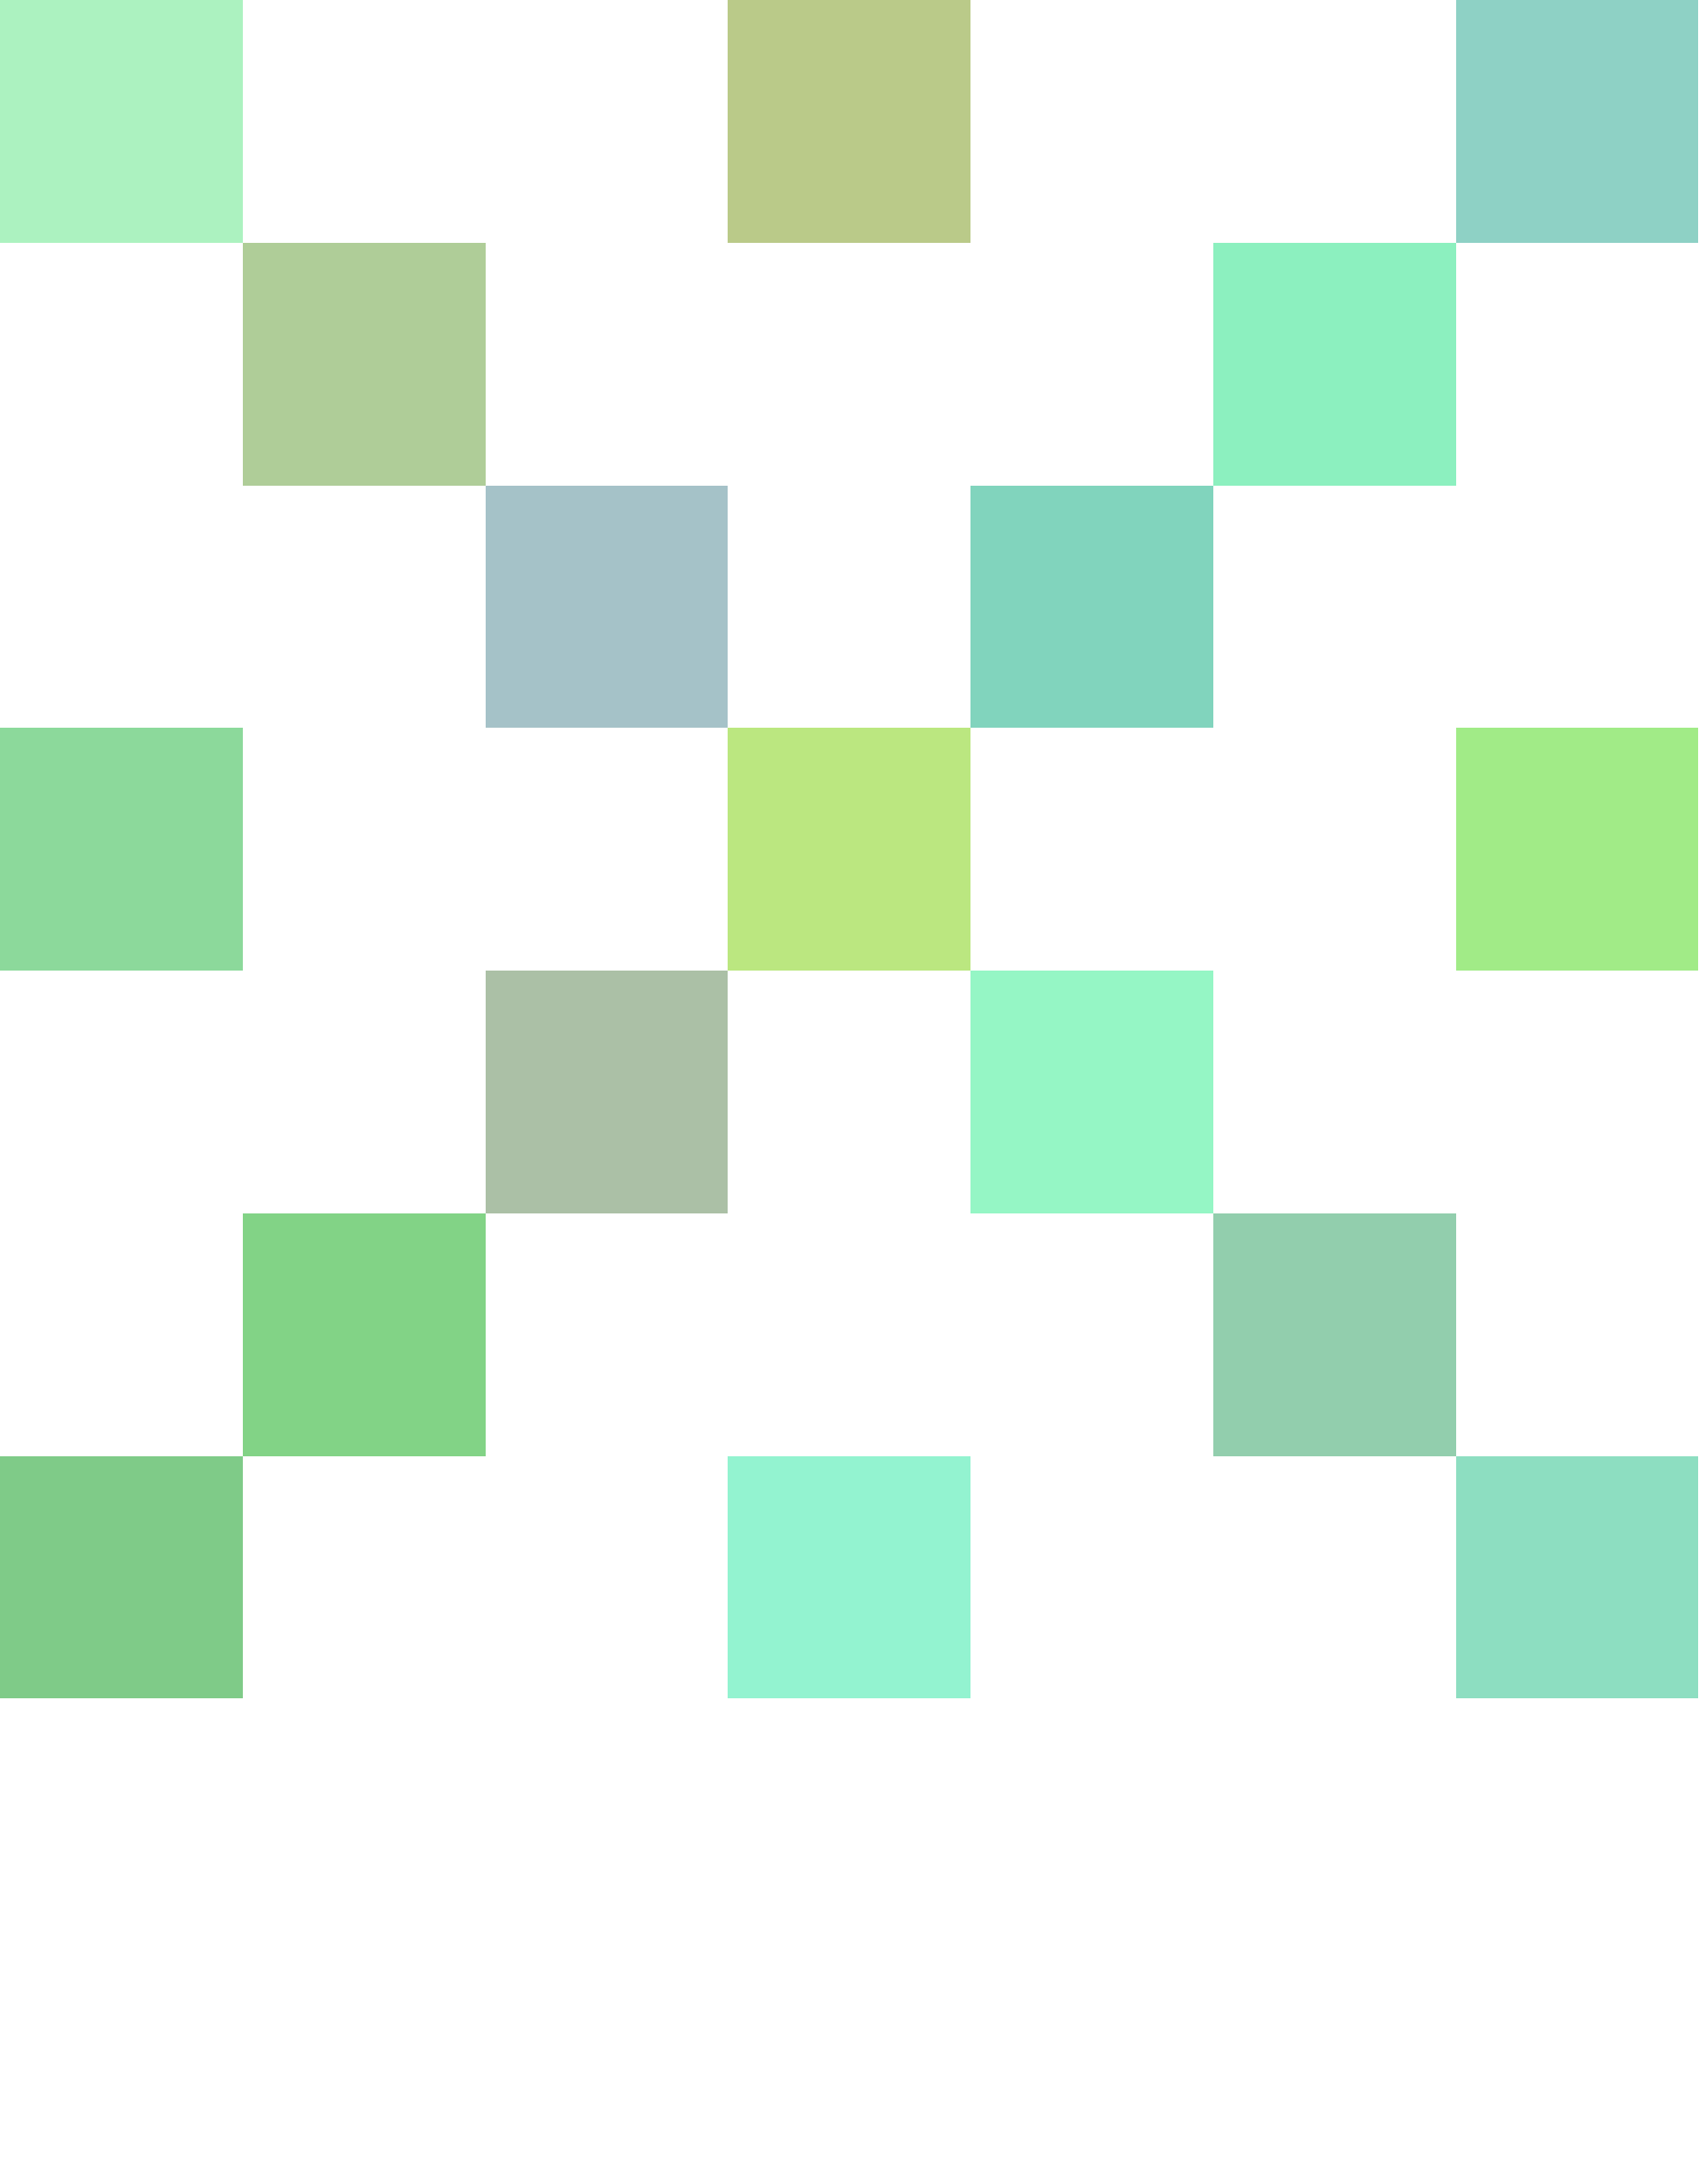
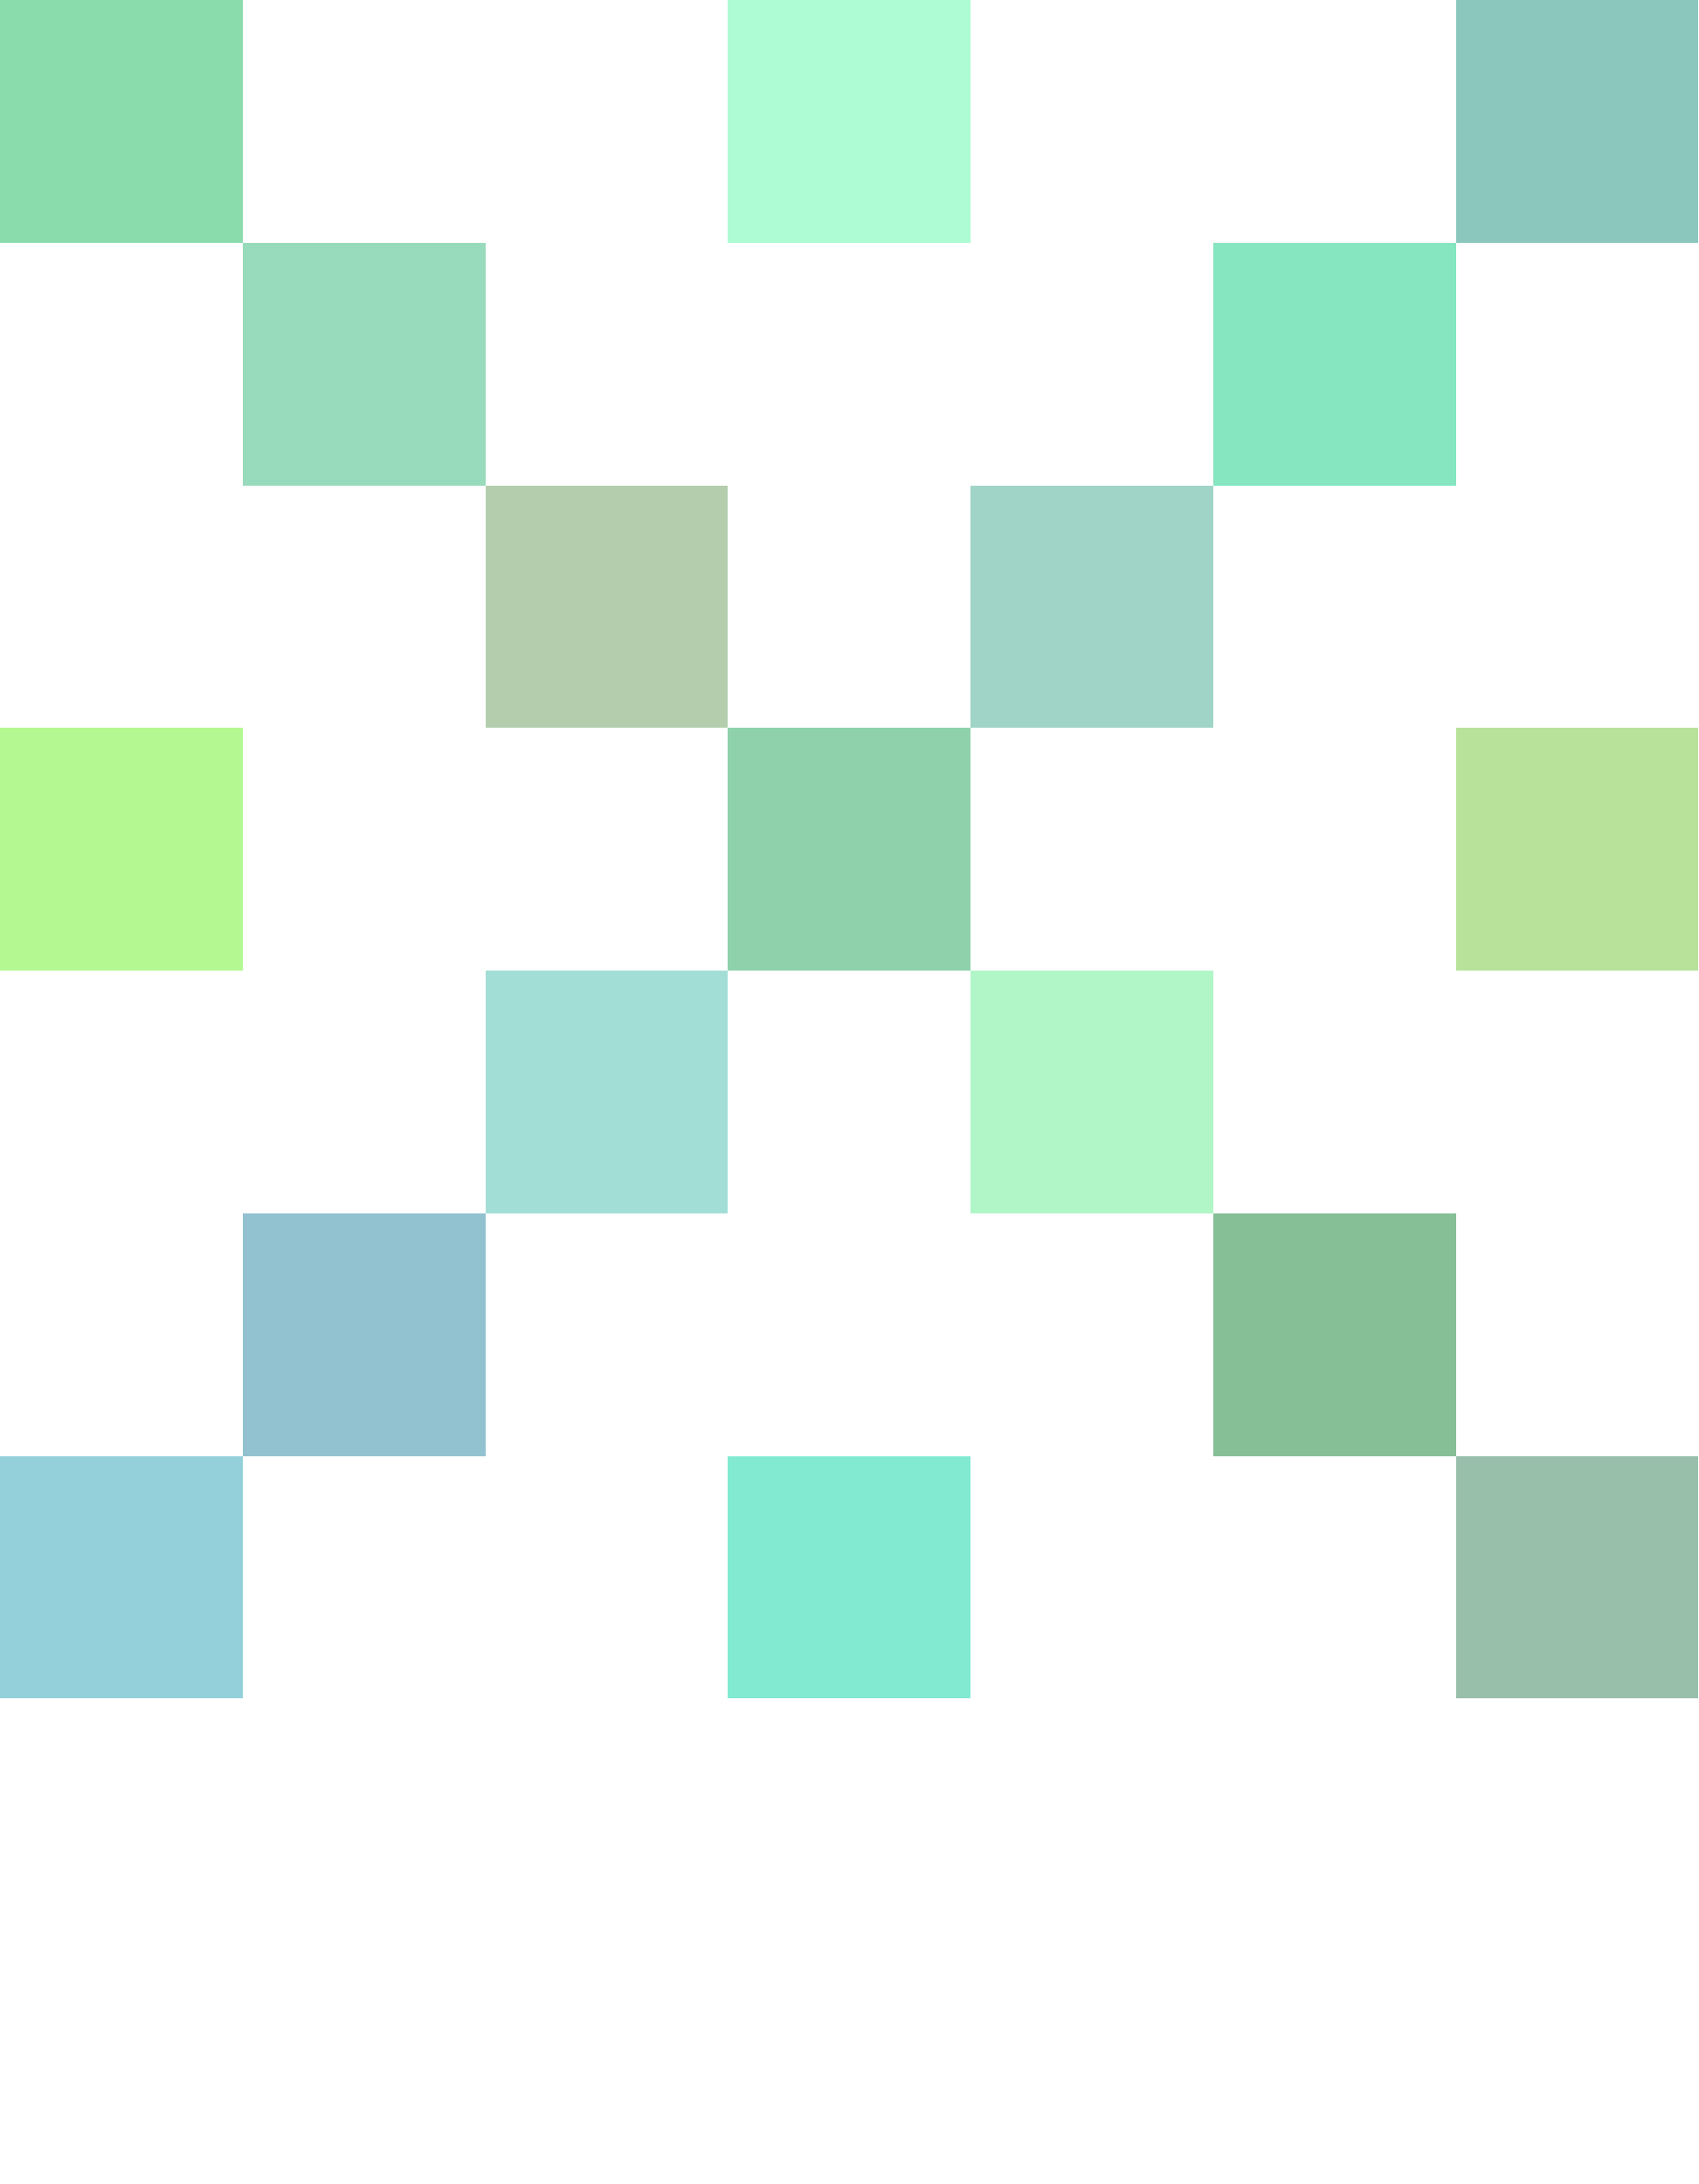
<svg xmlns="http://www.w3.org/2000/svg" width="168" height="216" viewBox="0 0 7 9" shape-rendering="crispEdges">
  <g>
-     <rect x="0" y="0" width="1" height="1" fill="rgb(90,231,131)" fill-opacity="0.500" />
-     <rect x="3" y="0" width="1" height="1" fill="rgb(118,150,21)" fill-opacity="0.500" />
-     <rect x="6" y="0" width="1" height="1" fill="rgb(30,165,141)" fill-opacity="0.500" />
-     <rect x="1" y="1" width="1" height="1" fill="rgb(97,157,51)" fill-opacity="0.500" />
-     <rect x="5" y="1" width="1" height="1" fill="rgb(27,226,128)" fill-opacity="0.500" />
-     <rect x="2" y="2" width="1" height="1" fill="rgb(77,135,147)" fill-opacity="0.500" />
-     <rect x="4" y="2" width="1" height="1" fill="rgb(5,170,125)" fill-opacity="0.500" />
-     <rect x="0" y="3" width="1" height="1" fill="rgb(27,181,56)" fill-opacity="0.500" />
-     <rect x="3" y="3" width="1" height="1" fill="rgb(121,208,2)" fill-opacity="0.500" />
-     <rect x="6" y="3" width="1" height="1" fill="rgb(68,216,16)" fill-opacity="0.500" />
-     <rect x="2" y="4" width="1" height="1" fill="rgb(89,131,79)" fill-opacity="0.500" />
-     <rect x="4" y="4" width="1" height="1" fill="rgb(44,238,141)" fill-opacity="0.500" />
-     <rect x="1" y="5" width="1" height="1" fill="rgb(6,169,15)" fill-opacity="0.500" />
-     <rect x="5" y="5" width="1" height="1" fill="rgb(39,159,92)" fill-opacity="0.500" />
-     <rect x="0" y="6" width="1" height="1" fill="rgb(1,153,18)" fill-opacity="0.500" />
-     <rect x="3" y="6" width="1" height="1" fill="rgb(41,233,163)" fill-opacity="0.500" />
-     <rect x="6" y="6" width="1" height="1" fill="rgb(29,191,132)" fill-opacity="0.500" />
+     <rect x="0" y="0" width="1" height="1" fill="rgb(22,187,93)" fill-opacity="0.500" />
+     <rect x="3" y="0" width="1" height="1" fill="rgb(92,251,169)" fill-opacity="0.500" />
+     <rect x="6" y="0" width="1" height="1" fill="rgb(24,145,124)" fill-opacity="0.500" />
+     <rect x="1" y="1" width="1" height="1" fill="rgb(50,185,122)" fill-opacity="0.500" />
+     <rect x="5" y="1" width="1" height="1" fill="rgb(13,207,130)" fill-opacity="0.500" />
+     <rect x="2" y="2" width="1" height="1" fill="rgb(107,159,93)" fill-opacity="0.500" />
+     <rect x="4" y="2" width="1" height="1" fill="rgb(67,171,142)" fill-opacity="0.500" />
+     <rect x="0" y="3" width="1" height="1" fill="rgb(106,242,36)" fill-opacity="0.500" />
+     <rect x="3" y="3" width="1" height="1" fill="rgb(30,164,89)" fill-opacity="0.500" />
+     <rect x="6" y="3" width="1" height="1" fill="rgb(114,198,54)" fill-opacity="0.500" />
+     <rect x="2" y="4" width="1" height="1" fill="rgb(72,191,175)" fill-opacity="0.500" />
+     <rect x="4" y="4" width="1" height="1" fill="rgb(101,238,144)" fill-opacity="0.500" />
+     <rect x="1" y="5" width="1" height="1" fill="rgb(39,135,163)" fill-opacity="0.500" />
+     <rect x="5" y="5" width="1" height="1" fill="rgb(14,129,45)" fill-opacity="0.500" />
+     <rect x="0" y="6" width="1" height="1" fill="rgb(42,163,183)" fill-opacity="0.500" />
+     <rect x="3" y="6" width="1" height="1" fill="rgb(8,215,166)" fill-opacity="0.500" />
+     <rect x="6" y="6" width="1" height="1" fill="rgb(48,129,86)" fill-opacity="0.500" />
  </g>
</svg>
